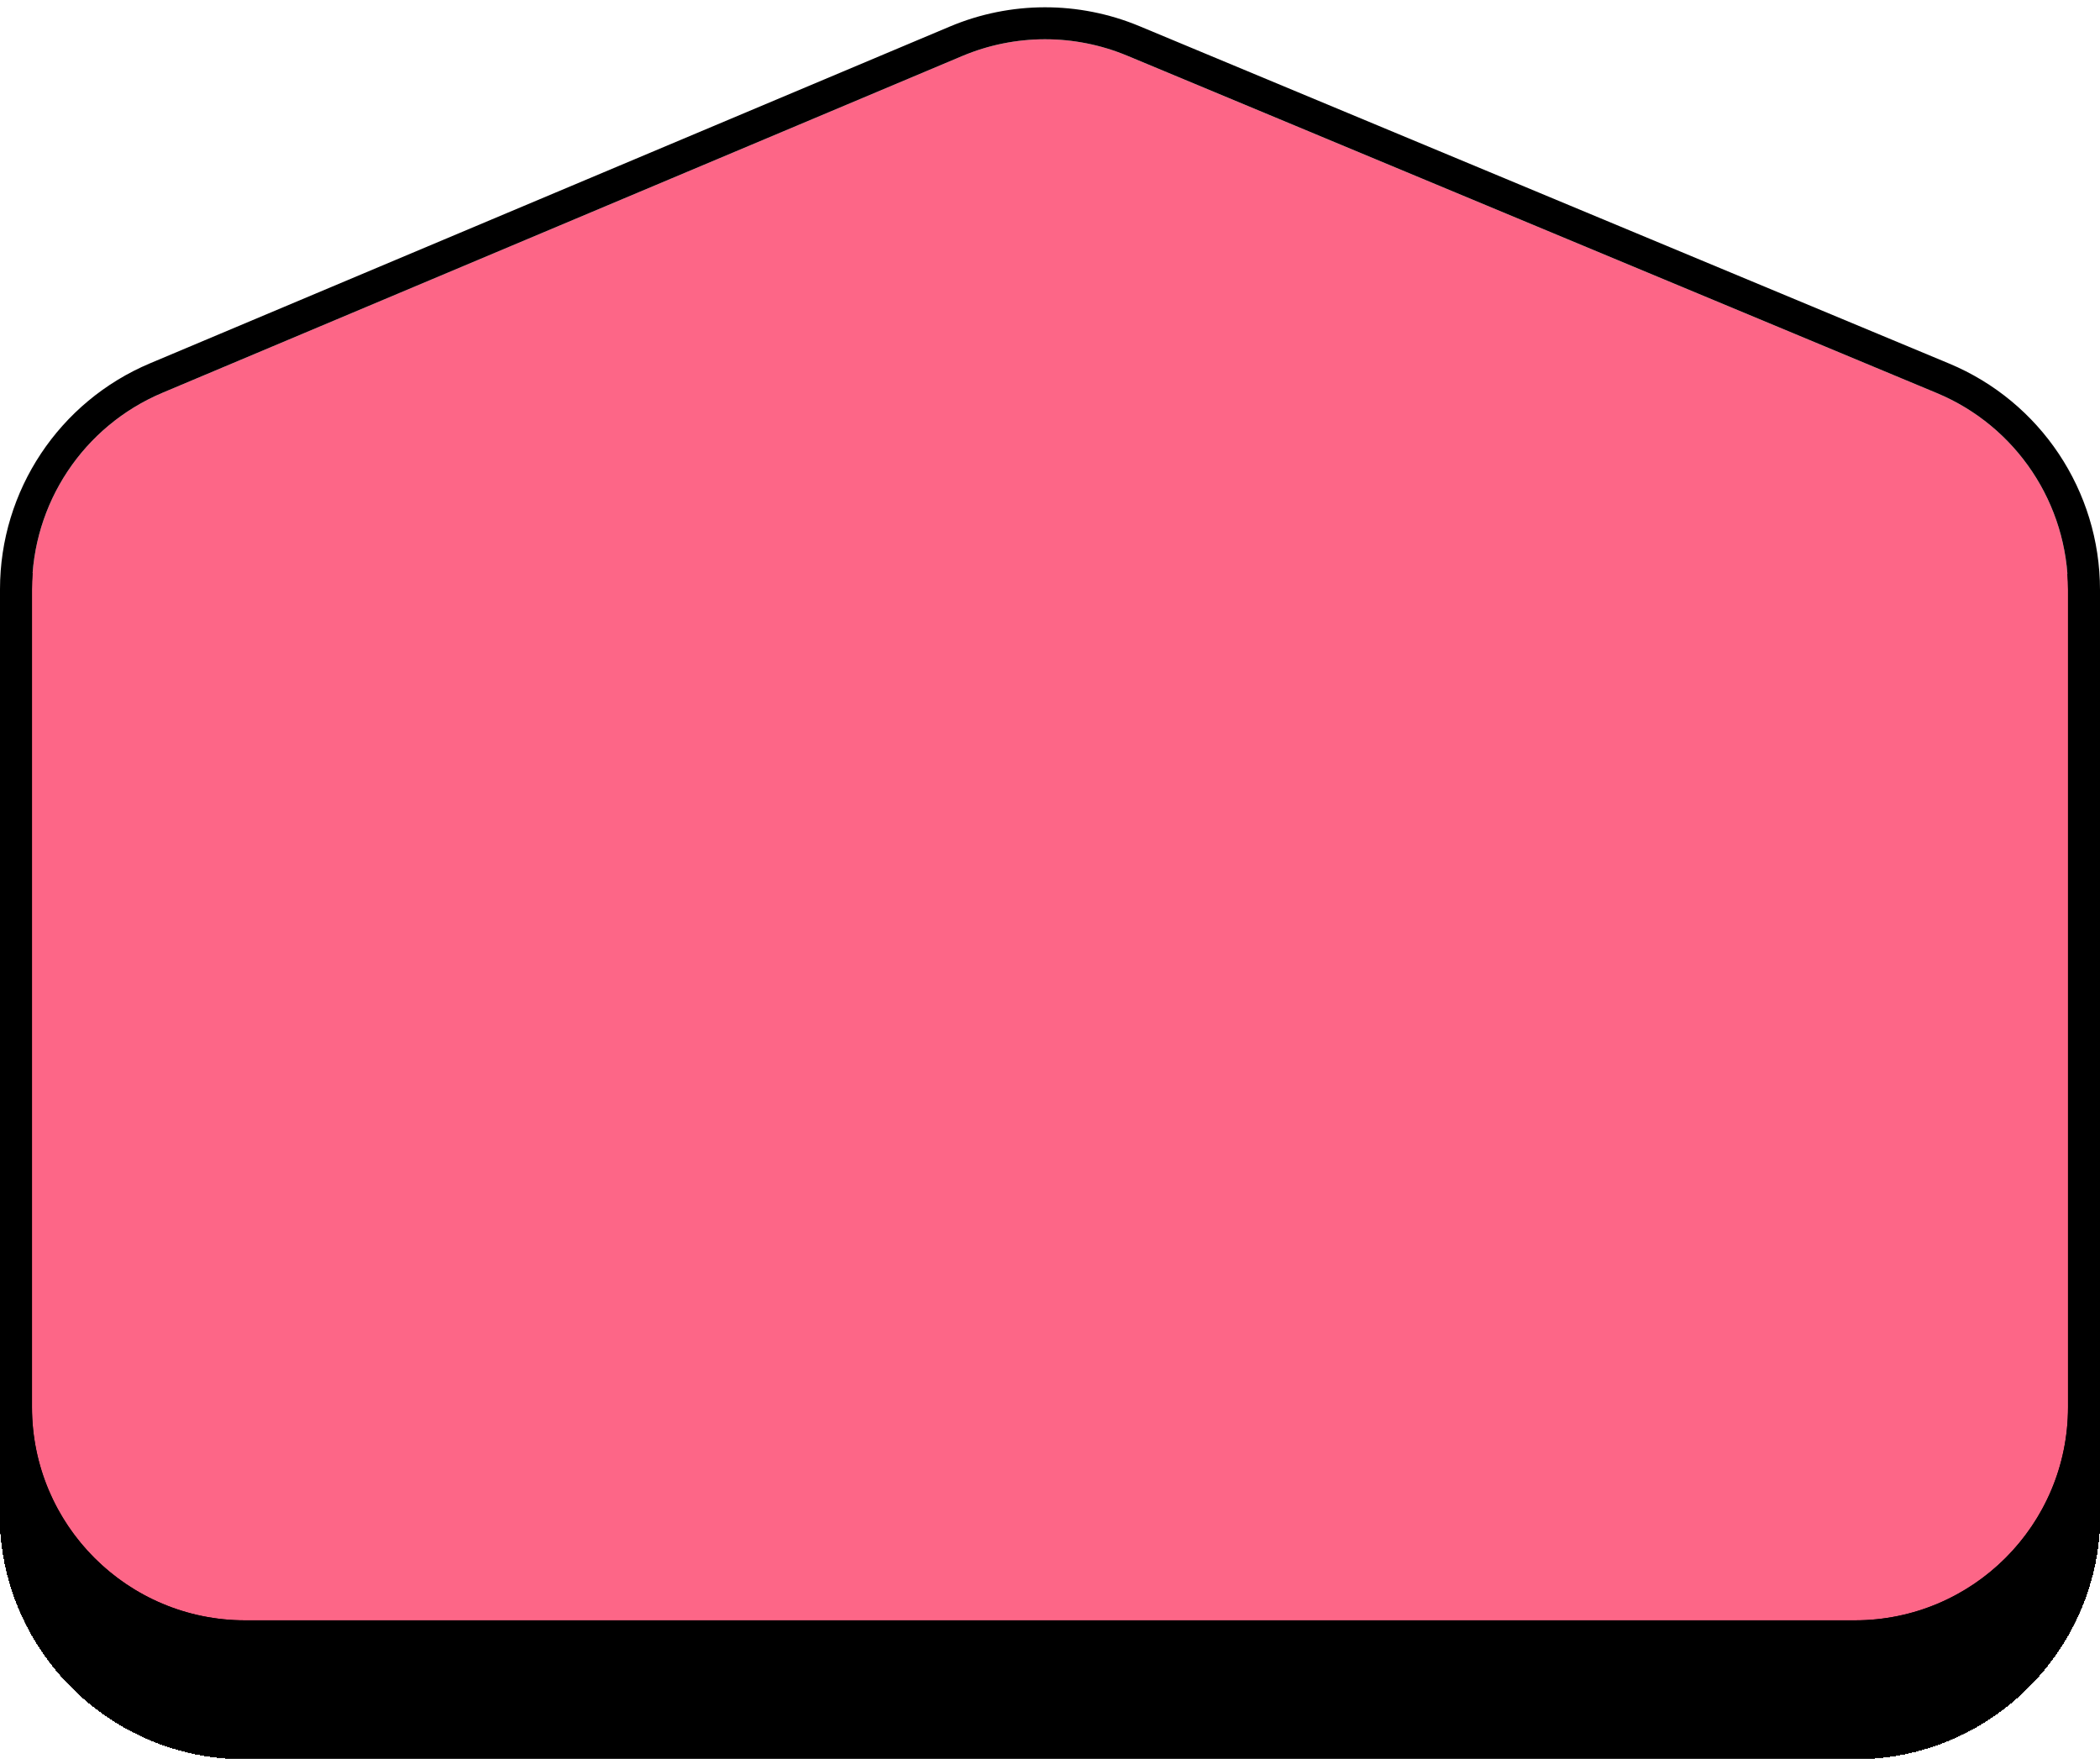
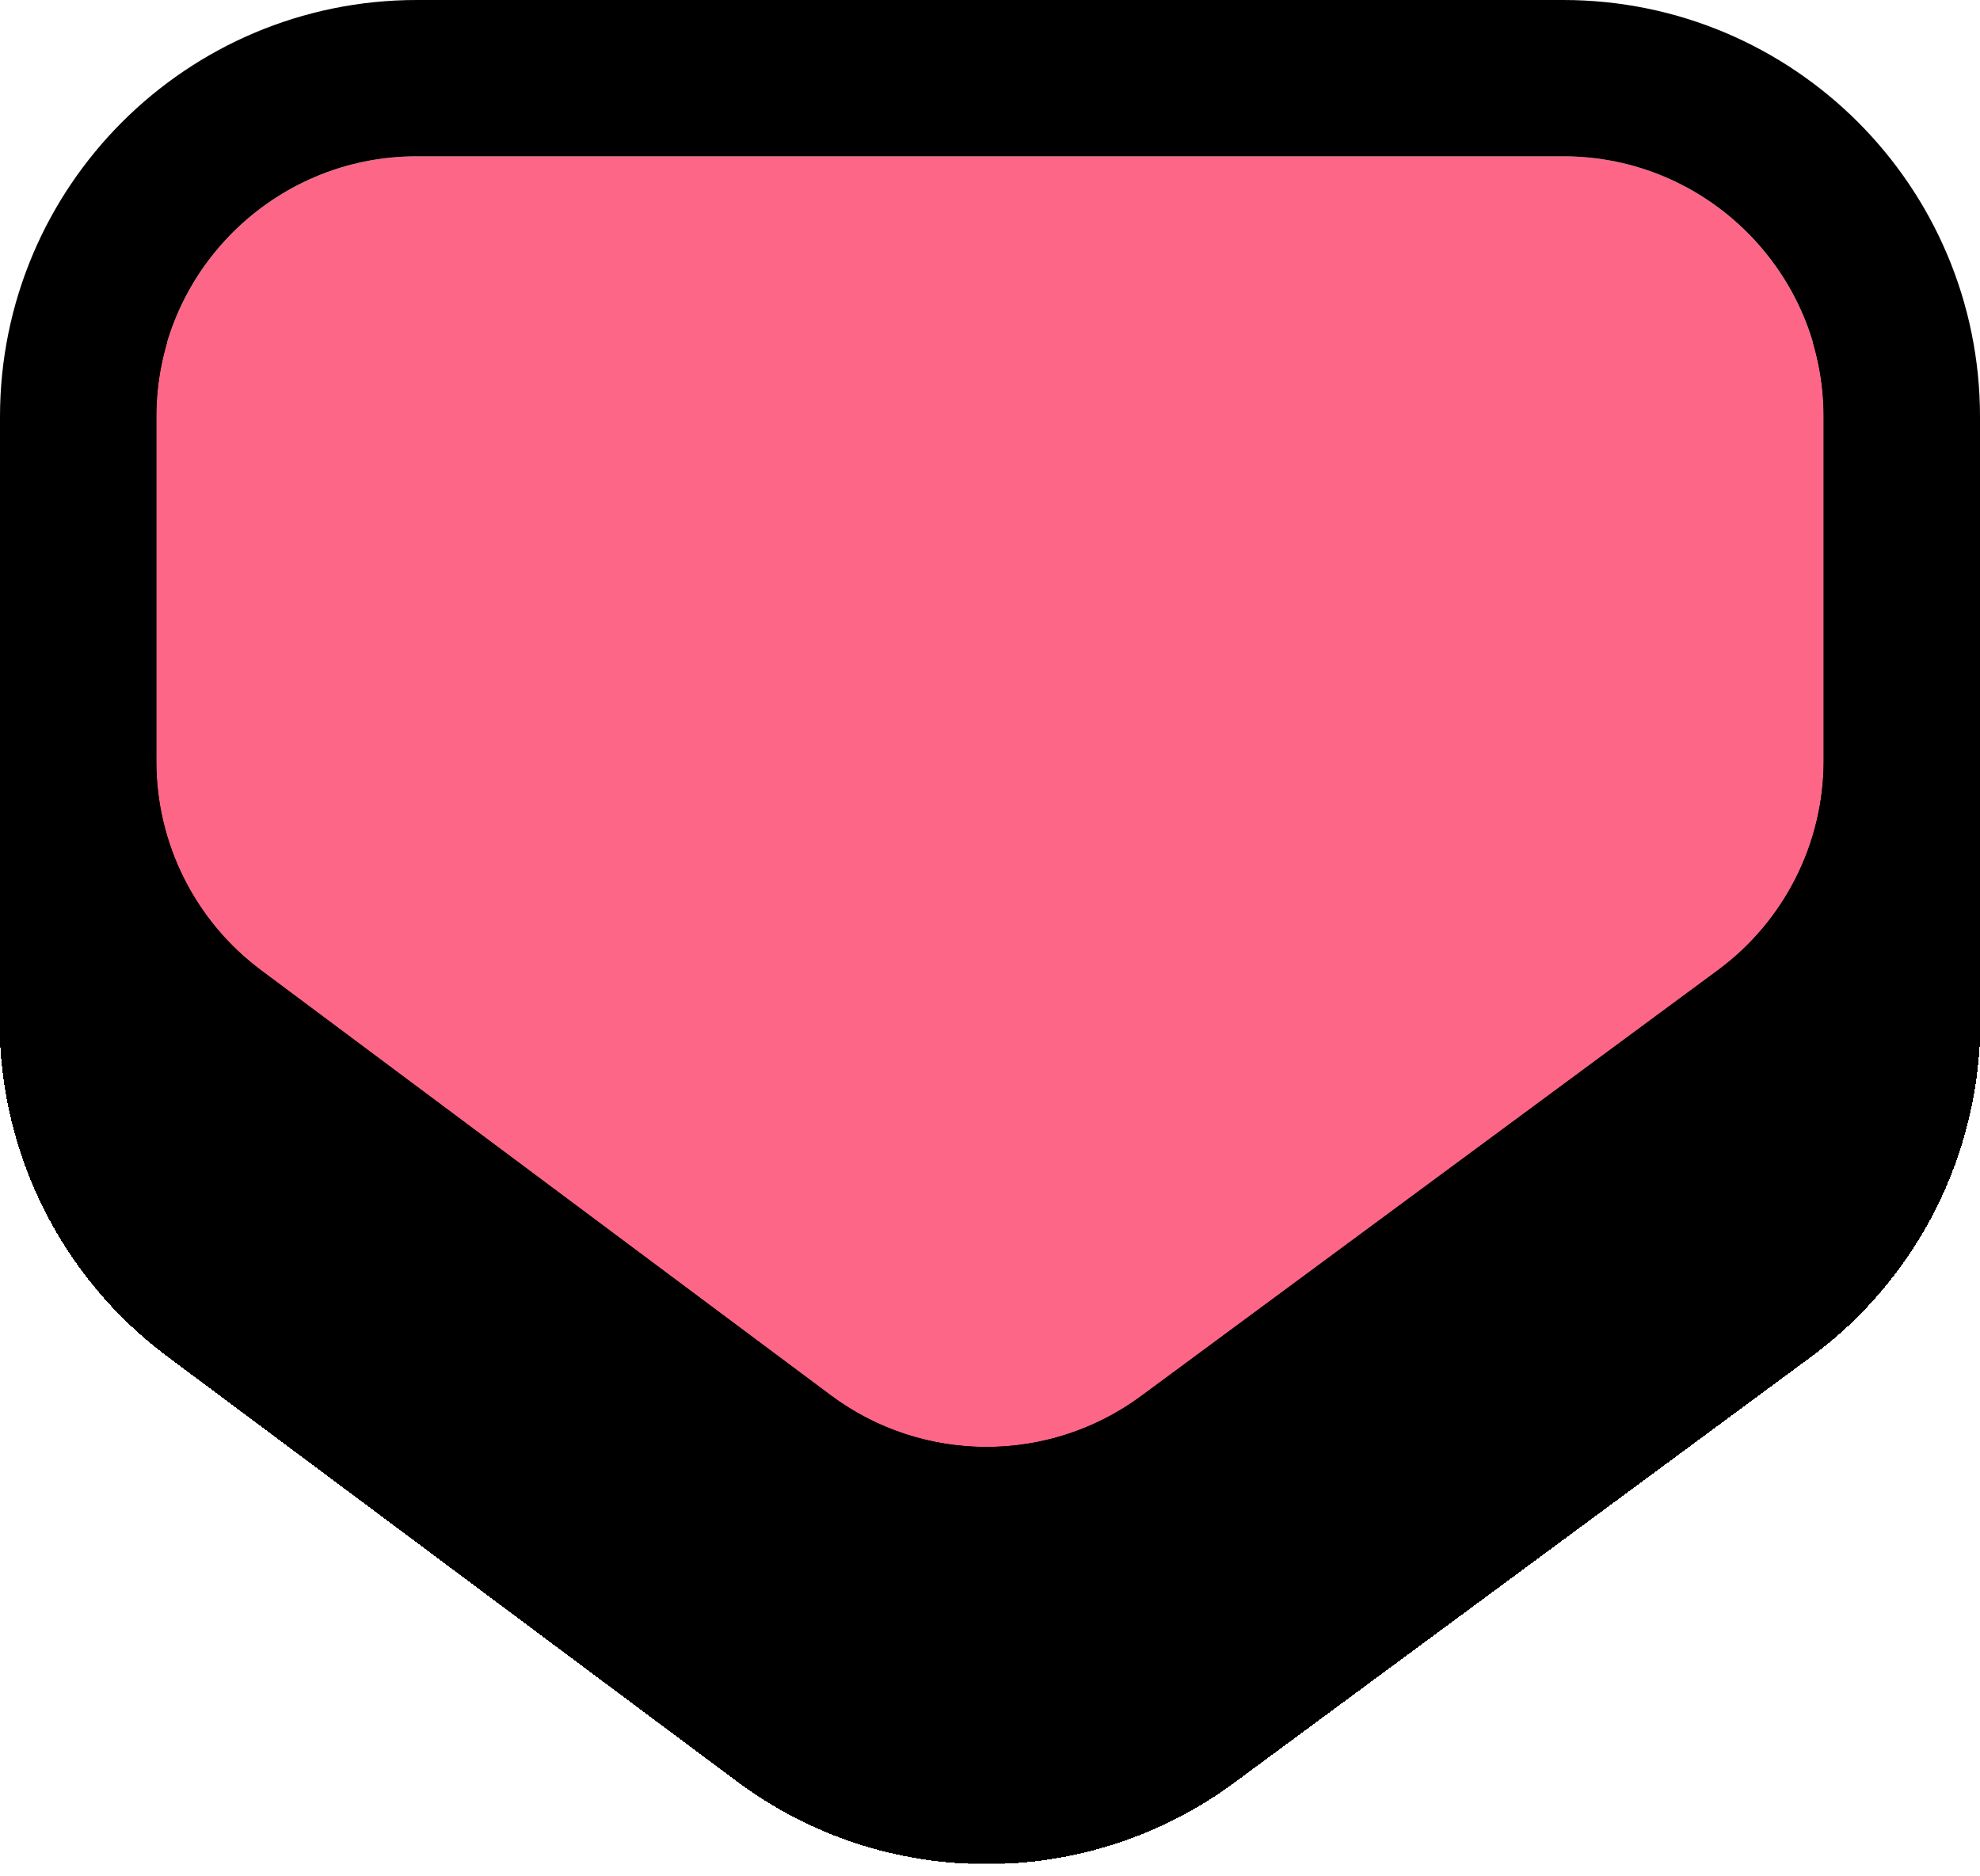
- <svg xmlns="http://www.w3.org/2000/svg" width="197" height="165" viewBox="0 0 197 165" fill="none">
-   <g filter="url(#filter0_d_5_5513)">
-     <path fill-rule="evenodd" clip-rule="evenodd" d="M3 55.279C3 47.233 7.823 39.969 15.239 36.847L90.279 5.251C95.219 3.171 100.786 3.161 105.733 5.222L181.692 36.872C189.145 39.977 194 47.259 194 55.333V132C194 143.046 185.046 152 174 152H23C11.954 152 3 143.046 3 132V55.279Z" fill="#FD6687" />
-     <path d="M89.697 3.868L14.657 35.464C6.684 38.821 1.5 46.629 1.5 55.279V132C1.5 143.874 11.126 153.5 23 153.5H174C185.874 153.5 195.5 143.874 195.5 132V55.333C195.5 46.654 190.281 38.825 182.269 35.487L106.31 3.837C100.992 1.622 95.007 1.633 89.697 3.868Z" stroke="black" stroke-width="3" />
+ <svg xmlns="http://www.w3.org/2000/svg" width="38" height="36" viewBox="0 0 38 36" fill="none">
+   <g filter="url(#filter0_d_5_5518)">
+     <path fill-rule="evenodd" clip-rule="evenodd" d="M3 14.616C3 16.194 3.745 17.68 5.01 18.623L15.942 26.78C17.708 28.098 20.129 28.105 21.902 26.795L32.97 18.622C34.247 17.68 35 16.187 35 14.6V8C35 5.239 32.761 3 30 3H8C5.239 3 3 5.239 3 8V14.616Z" fill="#FD6687" />
+     <path d="M4.113 19.826C2.469 18.599 1.5 16.668 1.5 14.616V8C1.5 4.41 4.41 1.5 8 1.5H30C33.59 1.5 36.5 4.41 36.5 8V14.6C36.5 16.663 35.521 18.604 33.861 19.829L22.793 28.002C20.488 29.704 17.341 29.696 15.045 27.983L4.113 19.826Z" stroke="black" stroke-width="3" />
  </g>
  <defs>
-     <filter id="filter0_d_5_5513" x="0" y="0.684" width="197" height="164.316" filterUnits="userSpaceOnUse" color-interpolation-filters="sRGB">
+     <filter id="filter0_d_5_5518" x="0" y="0" width="38" height="35.773" filterUnits="userSpaceOnUse" color-interpolation-filters="sRGB">
      <feFlood flood-opacity="0" result="BackgroundImageFix" />
      <feColorMatrix in="SourceAlpha" type="matrix" values="0 0 0 0 0 0 0 0 0 0 0 0 0 0 0 0 0 0 127 0" result="hardAlpha" />
-       <feOffset dy="10" />
+       <feOffset dy="5" />
      <feColorMatrix type="matrix" values="0 0 0 0 0 0 0 0 0 0 0 0 0 0 0 0 0 0 1 0" />
-       <feBlend mode="normal" in2="BackgroundImageFix" result="effect1_dropShadow_5_5513" />
-       <feBlend mode="normal" in="SourceGraphic" in2="effect1_dropShadow_5_5513" result="shape" />
+       <feBlend mode="normal" in2="BackgroundImageFix" result="effect1_dropShadow_5_5518" />
+       <feBlend mode="normal" in="SourceGraphic" in2="effect1_dropShadow_5_5518" result="shape" />
    </filter>
  </defs>
</svg>
